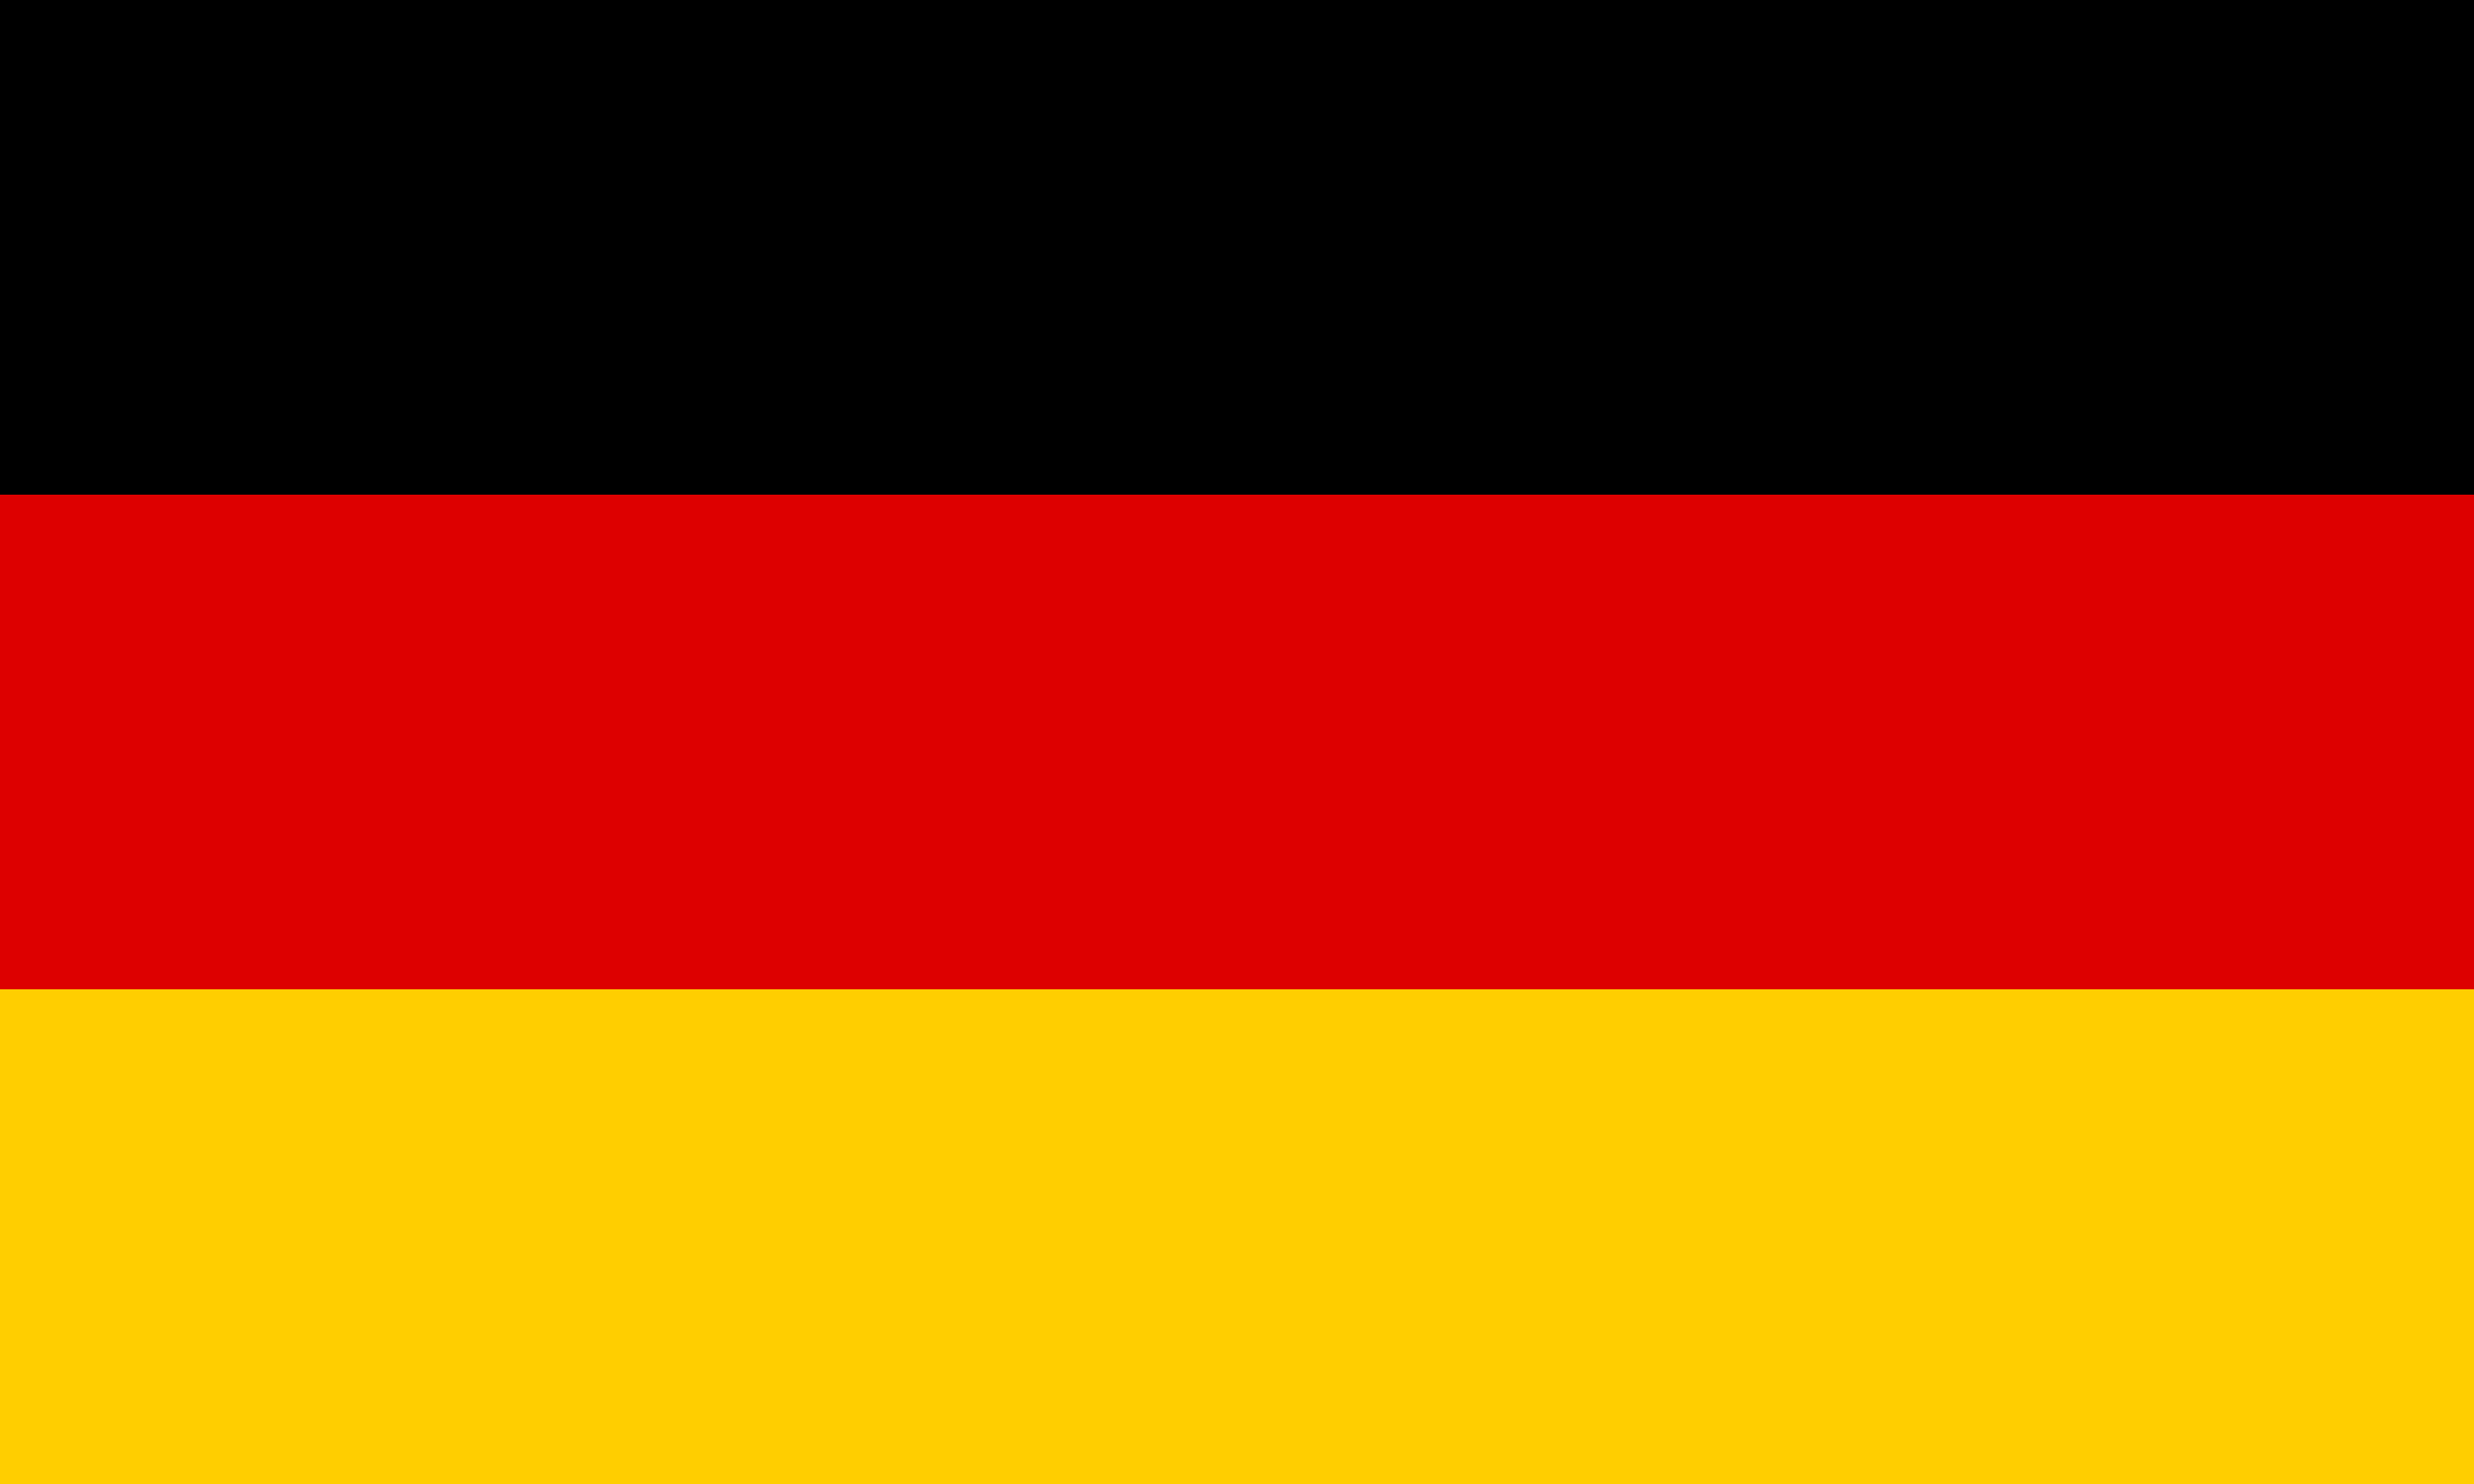
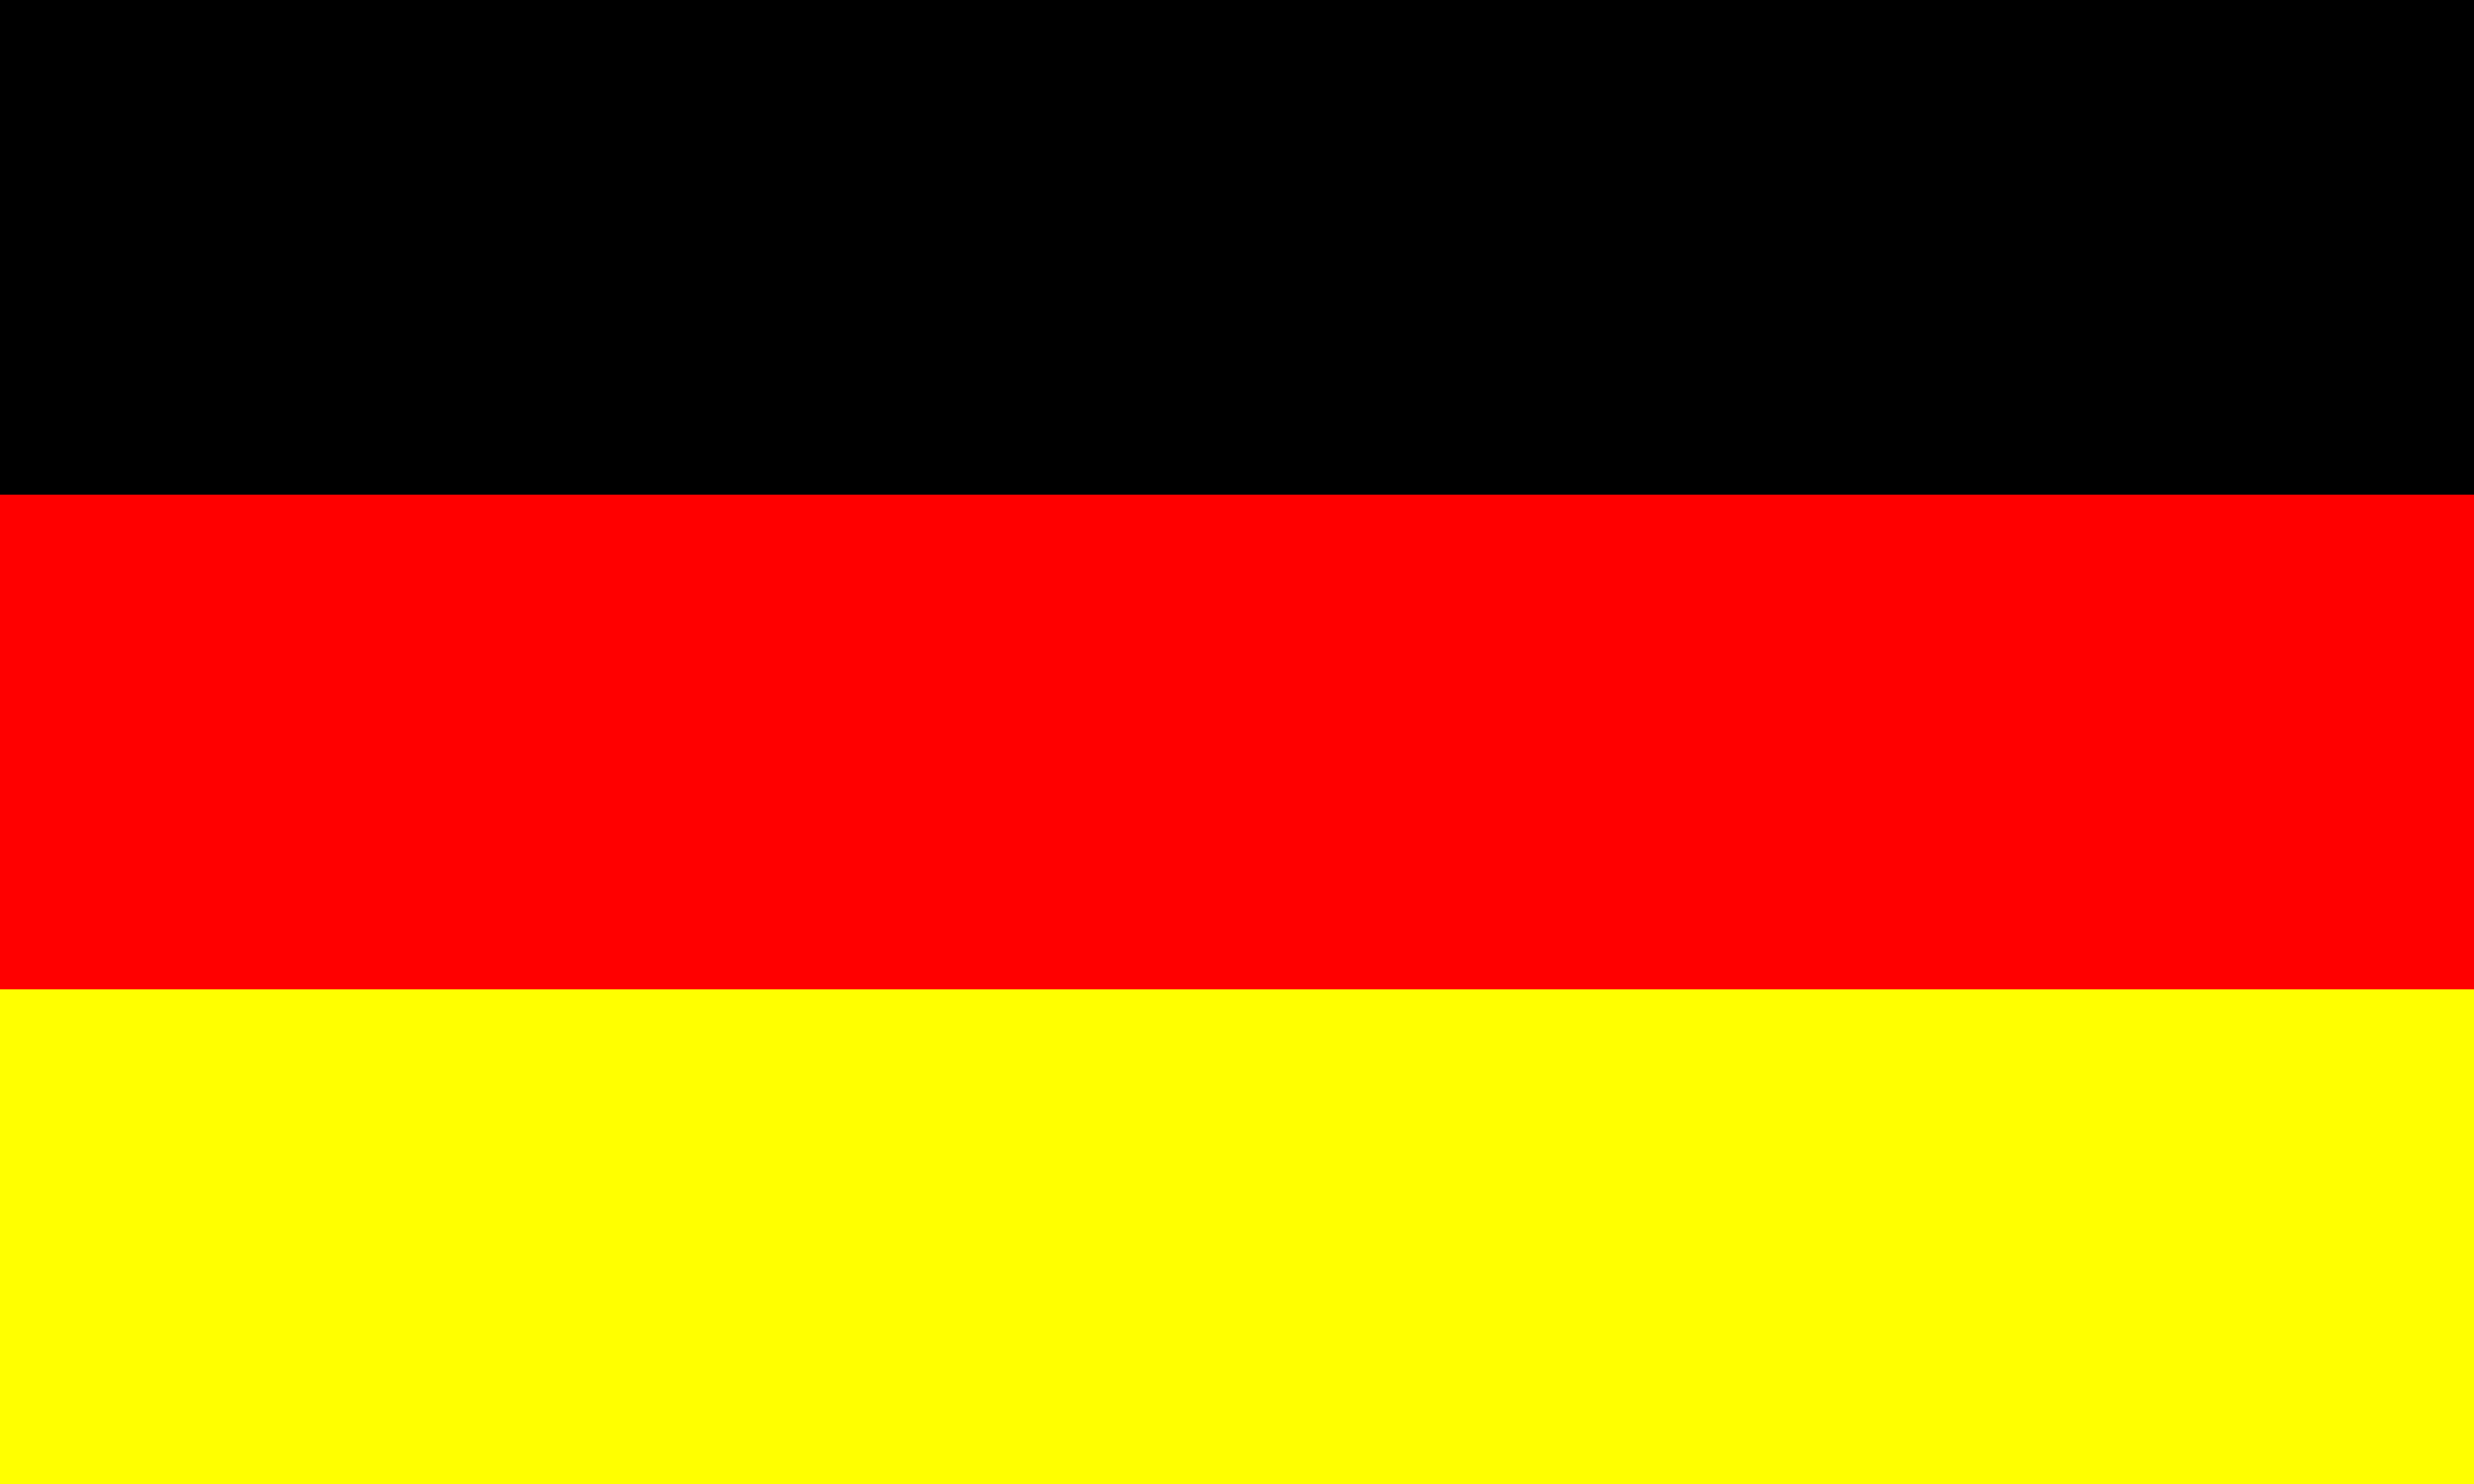
<svg xmlns="http://www.w3.org/2000/svg" width="1000" height="600" viewBox="0 0 5 3">
  <path d="M0 0h5v3H0z" />
-   <path fill="#D00" d="M0 1h5v2H0z" />
-   <path fill="#FFCE00" d="M0 2h5v1H0z" />
+   <path fill="#FF0000" d="M0 1h5v2H0z" />
+   <path fill="#FFFF00" d="M0 2h5v1H0z" />
</svg>
